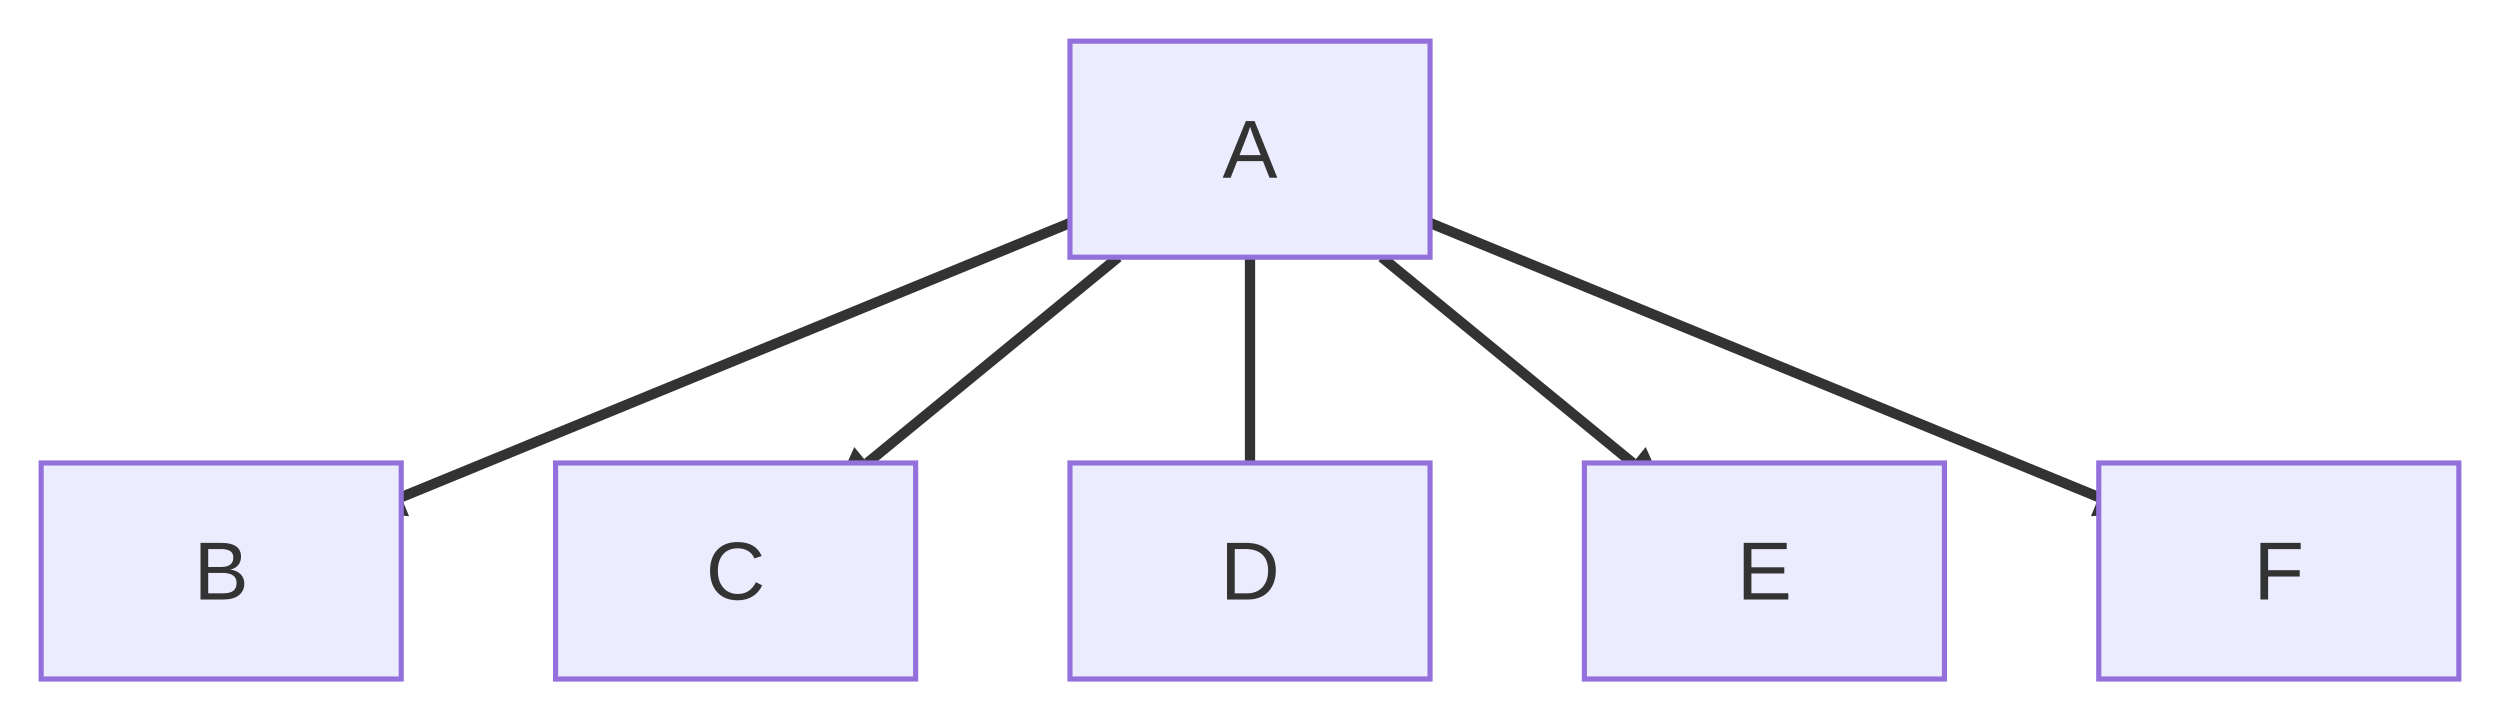
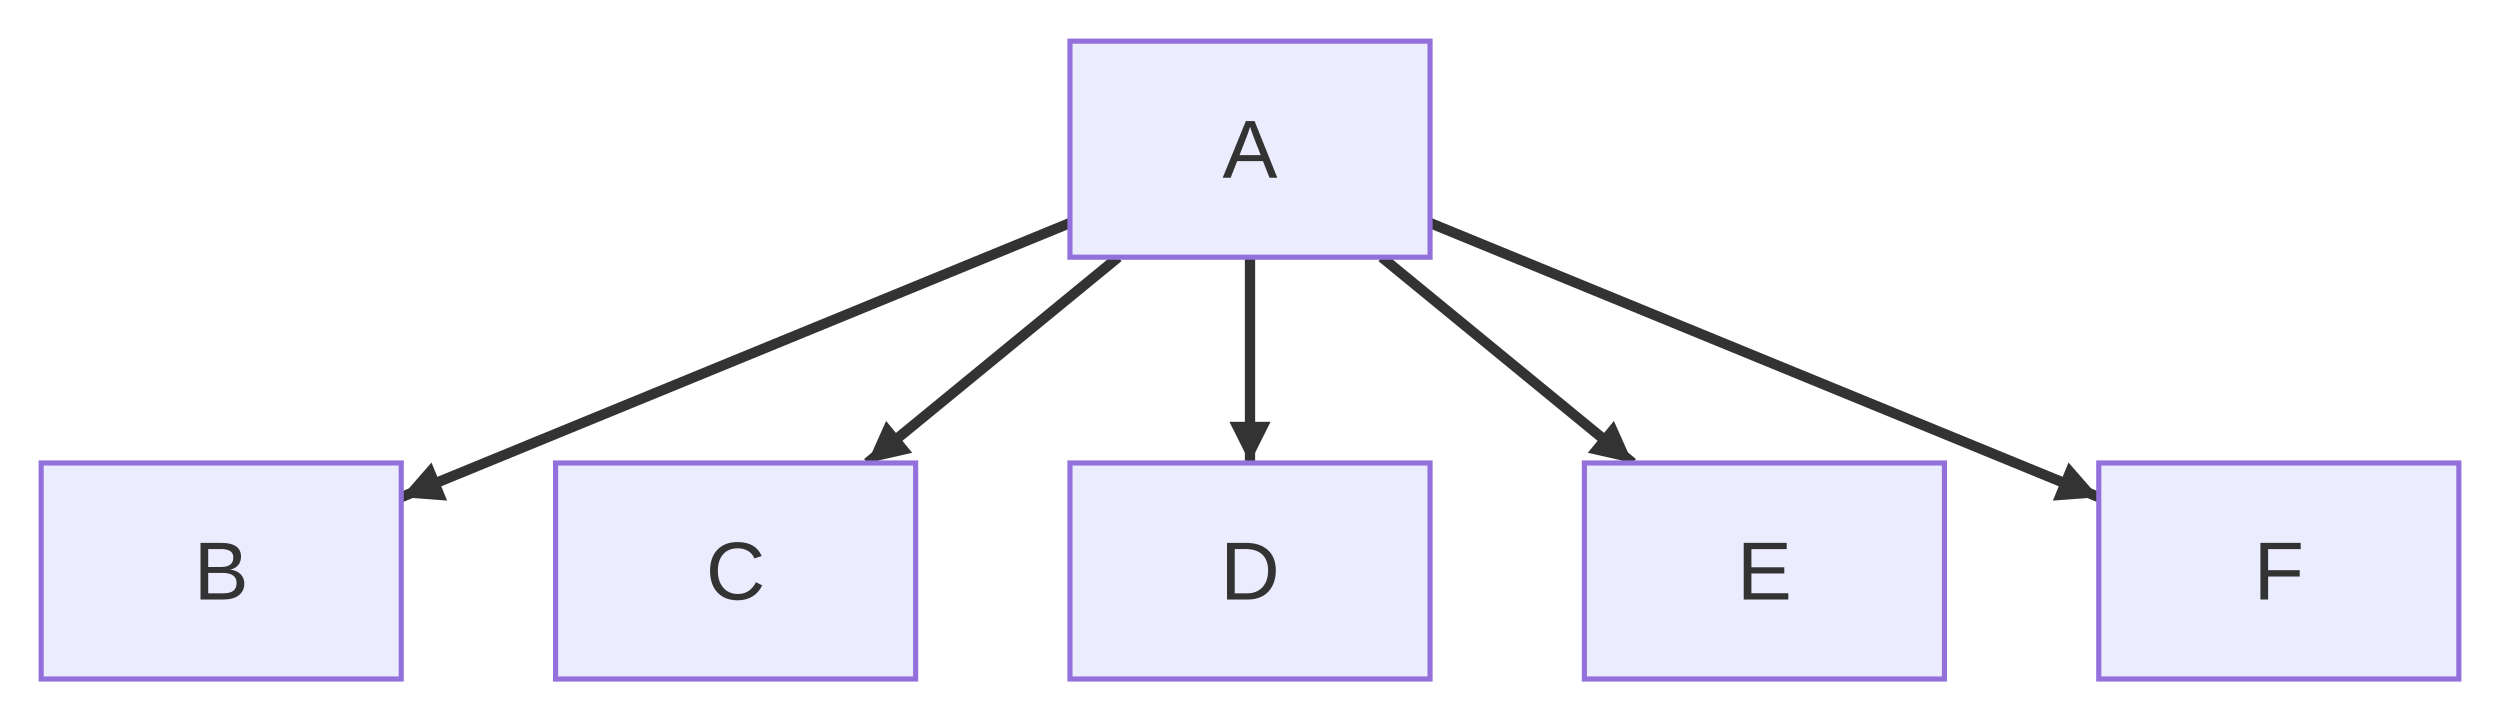
<svg xmlns="http://www.w3.org/2000/svg" viewBox="-8.0 -8.0 486 140" width="486" height="140" style="background-color: white">
  <defs>
-     <marker id="arrow" viewBox="0 0 10 10" markerWidth="8" markerHeight="8" refX="0" refY="5" orient="auto" markerUnits="userSpaceOnUse">
+     <marker id="arrow" viewBox="0 0 10 10" markerWidth="8" markerHeight="8" refX="10" refY="5" orient="auto" markerUnits="userSpaceOnUse">
      <path d="M 0 0 L 10 5 L 0 10 z" fill="#333333" />
    </marker>
    <marker id="circle-end" viewBox="0 0 10 10" markerWidth="8" markerHeight="8" refX="10" refY="5" orient="auto" markerUnits="userSpaceOnUse">
      <circle cx="5" cy="5" r="5" fill="#333333" />
    </marker>
    <marker id="cross-end" viewBox="0 0 11 11" markerWidth="8" markerHeight="8" refX="10" refY="5.5" orient="auto" markerUnits="userSpaceOnUse">
      <path d="M 1,1 l 9,9 M 10,1 l -9,9" stroke="#333333" stroke-width="2" />
    </marker>
-     <marker id="arrow-reverse" viewBox="0 0 10 10" markerWidth="8" markerHeight="8" refX="0" refY="5" orient="auto-start-reverse" markerUnits="userSpaceOnUse">
+     <marker id="arrow-reverse" viewBox="0 0 10 10" markerWidth="8" markerHeight="8" refX="10" refY="5" orient="auto-start-reverse" markerUnits="userSpaceOnUse">
      <path d="M 0 0 L 10 5 L 0 10 z" fill="#333333" />
    </marker>
  </defs>
  <style>.node rect, .node polygon, .node circle, .node &gt; path, .node line { fill: #ECECFF; stroke: #9370DB; stroke-width: 1; }
.node text { fill: #333333; font-family: "trebuchet ms", verdana, arial, sans-serif, "Apple Color Emoji", "Segoe UI Emoji", "Noto Color Emoji", "Twemoji Mozilla"; font-size: 16px; }
.edge path { fill: none; stroke: #333333; }
.edge text { fill: #333333; font-family: "trebuchet ms", verdana, arial, sans-serif, "Apple Color Emoji", "Segoe UI Emoji", "Noto Color Emoji", "Twemoji Mozilla"; font-size: 12px; }
.subgraph rect { fill: #ffffde; stroke: #aaaa33; stroke-width: 1; opacity: 0.5; }
.subgraph text { fill: #333333; font-family: "trebuchet ms", verdana, arial, sans-serif, "Apple Color Emoji", "Segoe UI Emoji", "Noto Color Emoji", "Twemoji Mozilla"; font-size: 12px; font-weight: bold; }
</style>
  <g class="edge" data-edge-source="A" data-edge-target="B">
    <path d="M200.0,35.35 L70.0,88.65" stroke-width="2" marker-end="url(#arrow)" />
  </g>
  <g class="edge" data-edge-source="A" data-edge-target="C">
    <path d="M209.39,42.0 L160.61,82.0" stroke-width="2" marker-end="url(#arrow)" />
  </g>
  <g class="edge" data-edge-source="A" data-edge-target="D">
    <path d="M235.0,42.0 L235.0,82.0" stroke-width="2" marker-end="url(#arrow)" />
  </g>
  <g class="edge" data-edge-source="A" data-edge-target="E">
    <path d="M260.61,42.0 L309.39,82.0" stroke-width="2" marker-end="url(#arrow)" />
  </g>
  <g class="edge" data-edge-source="A" data-edge-target="F">
    <path d="M270.0,35.35 L400.0,88.65" stroke-width="2" marker-end="url(#arrow)" />
  </g>
  <g class="node" data-node-id="A">
    <rect x="200.0" y="0.0" width="70.0" height="42.0" />
    <text text-anchor="middle" dominant-baseline="central" font-family="&quot;trebuchet ms&quot;, verdana, arial, sans-serif, &quot;Apple Color Emoji&quot;, &quot;Segoe UI Emoji&quot;, &quot;Noto Color Emoji&quot;, &quot;Twemoji Mozilla&quot;" x="235" y="21">A</text>
  </g>
  <g class="node" data-node-id="B">
    <rect x="0.0" y="82.0" width="70.0" height="42.0" />
    <text text-anchor="middle" dominant-baseline="central" font-family="&quot;trebuchet ms&quot;, verdana, arial, sans-serif, &quot;Apple Color Emoji&quot;, &quot;Segoe UI Emoji&quot;, &quot;Noto Color Emoji&quot;, &quot;Twemoji Mozilla&quot;" x="35" y="103">B</text>
  </g>
  <g class="node" data-node-id="C">
    <rect x="100.0" y="82.0" width="70.0" height="42.0" />
    <text text-anchor="middle" dominant-baseline="central" font-family="&quot;trebuchet ms&quot;, verdana, arial, sans-serif, &quot;Apple Color Emoji&quot;, &quot;Segoe UI Emoji&quot;, &quot;Noto Color Emoji&quot;, &quot;Twemoji Mozilla&quot;" x="135" y="103">C</text>
  </g>
  <g class="node" data-node-id="D">
    <rect x="200.0" y="82.0" width="70.0" height="42.0" />
    <text text-anchor="middle" dominant-baseline="central" font-family="&quot;trebuchet ms&quot;, verdana, arial, sans-serif, &quot;Apple Color Emoji&quot;, &quot;Segoe UI Emoji&quot;, &quot;Noto Color Emoji&quot;, &quot;Twemoji Mozilla&quot;" x="235" y="103">D</text>
  </g>
  <g class="node" data-node-id="E">
    <rect x="300.0" y="82.0" width="70.0" height="42.0" />
    <text text-anchor="middle" dominant-baseline="central" font-family="&quot;trebuchet ms&quot;, verdana, arial, sans-serif, &quot;Apple Color Emoji&quot;, &quot;Segoe UI Emoji&quot;, &quot;Noto Color Emoji&quot;, &quot;Twemoji Mozilla&quot;" x="335" y="103">E</text>
  </g>
  <g class="node" data-node-id="F">
    <rect x="400.0" y="82.0" width="70.0" height="42.0" />
    <text text-anchor="middle" dominant-baseline="central" font-family="&quot;trebuchet ms&quot;, verdana, arial, sans-serif, &quot;Apple Color Emoji&quot;, &quot;Segoe UI Emoji&quot;, &quot;Noto Color Emoji&quot;, &quot;Twemoji Mozilla&quot;" x="435" y="103">F</text>
  </g>
</svg>
